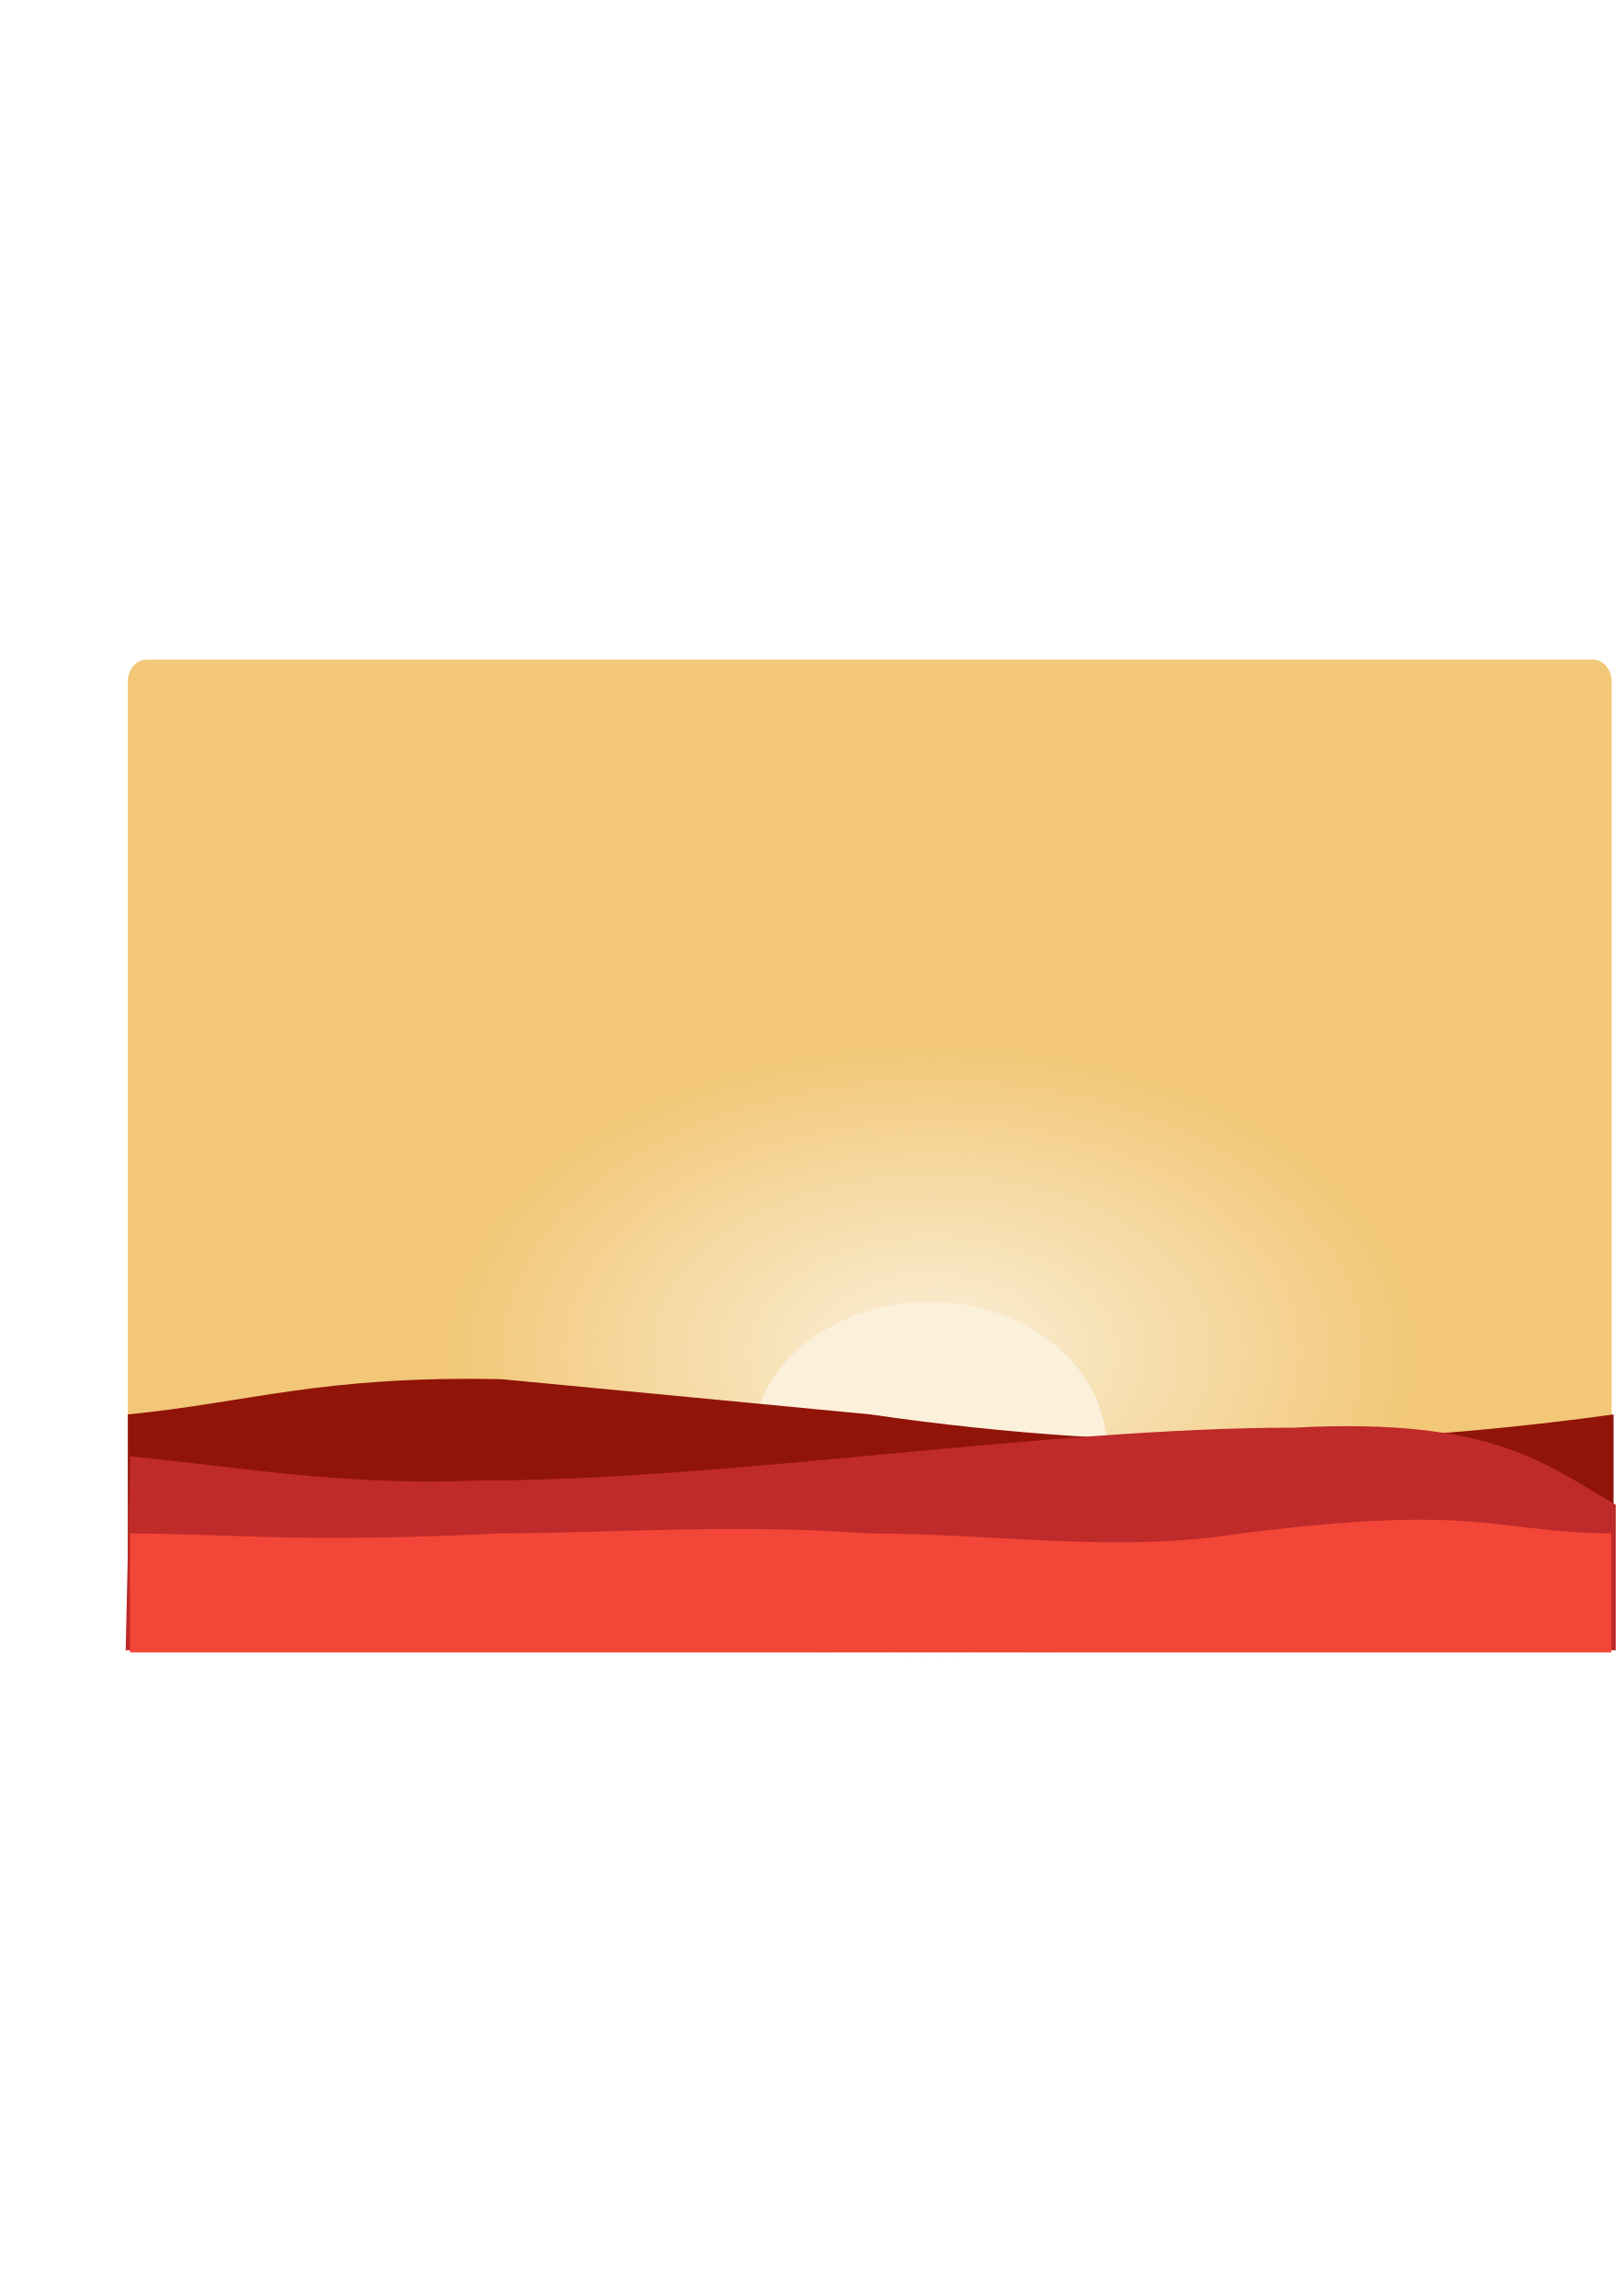
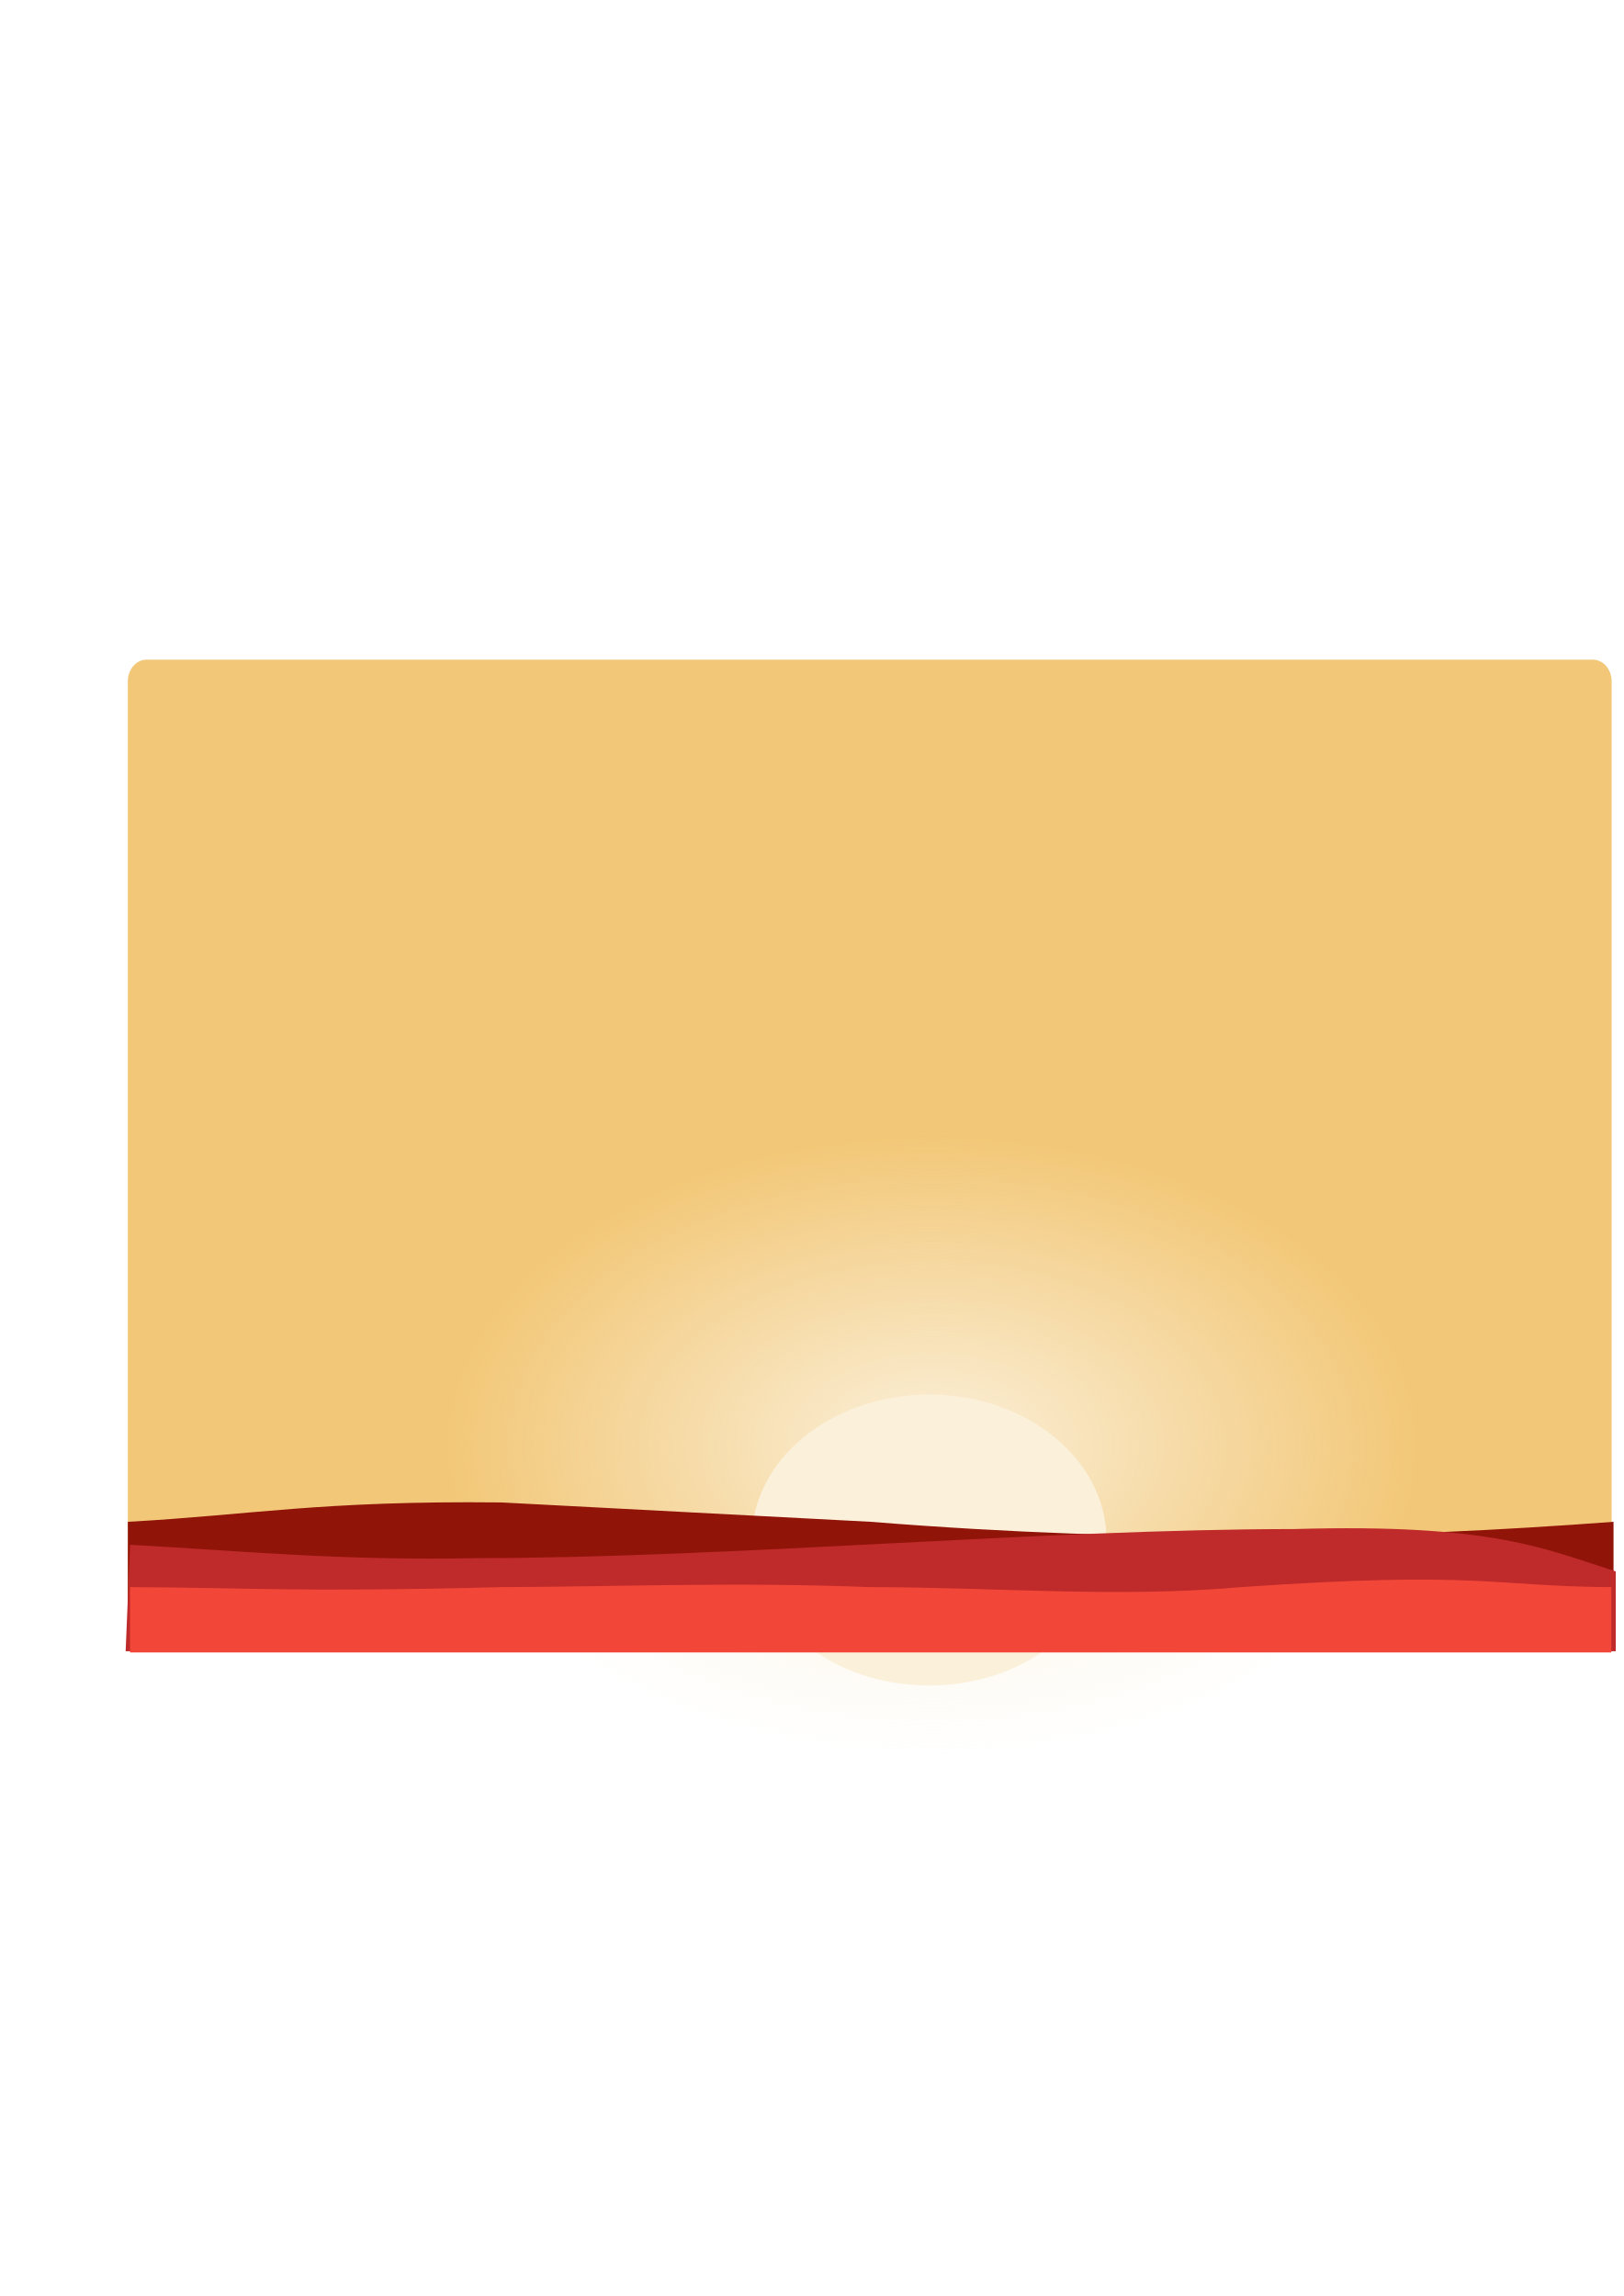
<svg xmlns="http://www.w3.org/2000/svg" xmlns:xlink="http://www.w3.org/1999/xlink" width="744.094" height="1052.362" id="svg4371" version="1.1">
  <defs id="defs4373">
    <linearGradient id="linearGradient5475">
      <stop style="stop-color:#fbf0da;stop-opacity:1;" offset="0" id="stop5477" />
      <stop style="stop-color:#fbf0da;stop-opacity:0;" offset="1" id="stop5479" />
    </linearGradient>
    <radialGradient xlink:href="#linearGradient5475" id="radialGradient5481" cx="425.779" cy="658.403" fx="425.779" fy="658.403" r="81.317" gradientTransform="matrix(1,0,0,0.6086956,0,257.6359)" gradientUnits="userSpaceOnUse" />
  </defs>
  <g id="layer1">
    <rect style="fill:#f2c777;fill-opacity:1;fill-rule:nonzero;stroke:none" id="rect4379" width="680" height="451.429" x="58.571" y="-753.791" rx="8.557" ry="10.018" transform="scale(1,-1)" />
-     <path transform="matrix(2.757764,0,0,2.877551,-746.9043,-1274.571)" d="m 507.097,658.403 a 81.317,49.497 0 1 1 -162.635,0 81.317,49.497 0 1 1 162.635,0 z" id="path5473" style="fill:url(#radialGradient5481);fill-opacity:1;fill-rule:nonzero;stroke:none" />
-     <path style="fill:#fbf0da;fill-opacity:1;fill-rule:nonzero;stroke:none" id="path5469" d="m 507.097,658.403 a 81.317,49.497 0 1 1 -162.635,0 81.317,49.497 0 1 1 162.635,0 z" transform="matrix(1,0,0,1.346939,0,-223.3747)" />
-     <path style="fill:#911409;fill-opacity:1;fill-rule:nonzero;stroke:none" d="m 58.589,648.301 c 56.286,-5.602 88.371,-17.805 171.221,-16.162 l 169.201,16.162 c 127.557,18.662 237.709,14.069 340.421,0 l 0,106.066 -680.843,0 z" id="rect5466" />
-     <path style="fill:#bf2a2a;fill-opacity:1;fill-rule:nonzero;stroke:none" d="m 59.599,667.494 c 51.035,5.003 96.21,13.523 159.604,11.112 113.811,0 259.946,-24.244 373.756,-24.244 91.617,-4.828 115.425,16.878 147.482,35.355 l 0,66.67 -682.863,0 z" id="rect5483" />
-     <path style="fill:#f24738;fill-opacity:1;fill-rule:nonzero;stroke:none" d="m 59.599,702.849 c 53.779,0.328 75.333,4.448 169.706,0 56.023,-0.363 106.514,-4.415 169.706,0 56.569,0 113.137,9.136 169.706,0 109.753,-13.874 115.199,-0.538 169.706,0 l 0,54.548 -678.823,0 z" id="rect5486" />
+     <g id="g8134">
+       <path style="fill:url(#radialGradient5481);fill-opacity:1;fill-rule:nonzero;stroke:none" id="path5473" d="m 507.097,658.403 a 81.317,49.497 0 1 1 -162.635,0 81.317,49.497 0 1 1 162.635,0 z" transform="matrix(2.757764,0,0,2.877551,-746.9043,-1232.144)" />
+       <path transform="matrix(1,0,0,1.346939,0,-180.9483)" d="m 507.097,658.403 a 81.317,49.497 0 1 1 -162.635,0 81.317,49.497 0 1 1 162.635,0 z" id="path5469" style="fill:#fbf0da;fill-opacity:1;fill-rule:nonzero;stroke:none" />
+     </g>
+     <path style="fill:#911409;fill-opacity:1;fill-rule:nonzero;stroke:none" d="m 58.589,697.511 c 56.286,-3.075 88.371,-9.774 171.221,-8.872 l 169.201,8.872 c 127.557,10.244 237.709,7.723 340.421,0 l 0,58.223 -680.843,0 z" id="rect5466" />
+     <path style="fill:#bf2a2a;fill-opacity:1;fill-rule:nonzero;stroke:none" d="m 59.599,708.047 c 51.035,2.747 96.21,7.423 159.604,6.1 113.811,0 259.946,-13.308 373.756,-13.308 91.617,-2.65 115.425,9.265 147.482,19.408 l 0,36.597 -682.863,0 z" id="rect5483" />
+     <path style="fill:#f24738;fill-opacity:1;fill-rule:nonzero;stroke:none" d="m 59.599,727.455 c 53.779,0.18 75.333,2.441 169.706,0 56.023,-0.2 106.514,-2.424 169.706,0 56.569,0 113.137,5.015 169.706,0 109.753,-7.616 115.199,-0.295 169.706,0 l 0,29.943 -678.823,0 z" id="rect5486" />
  </g>
</svg>
